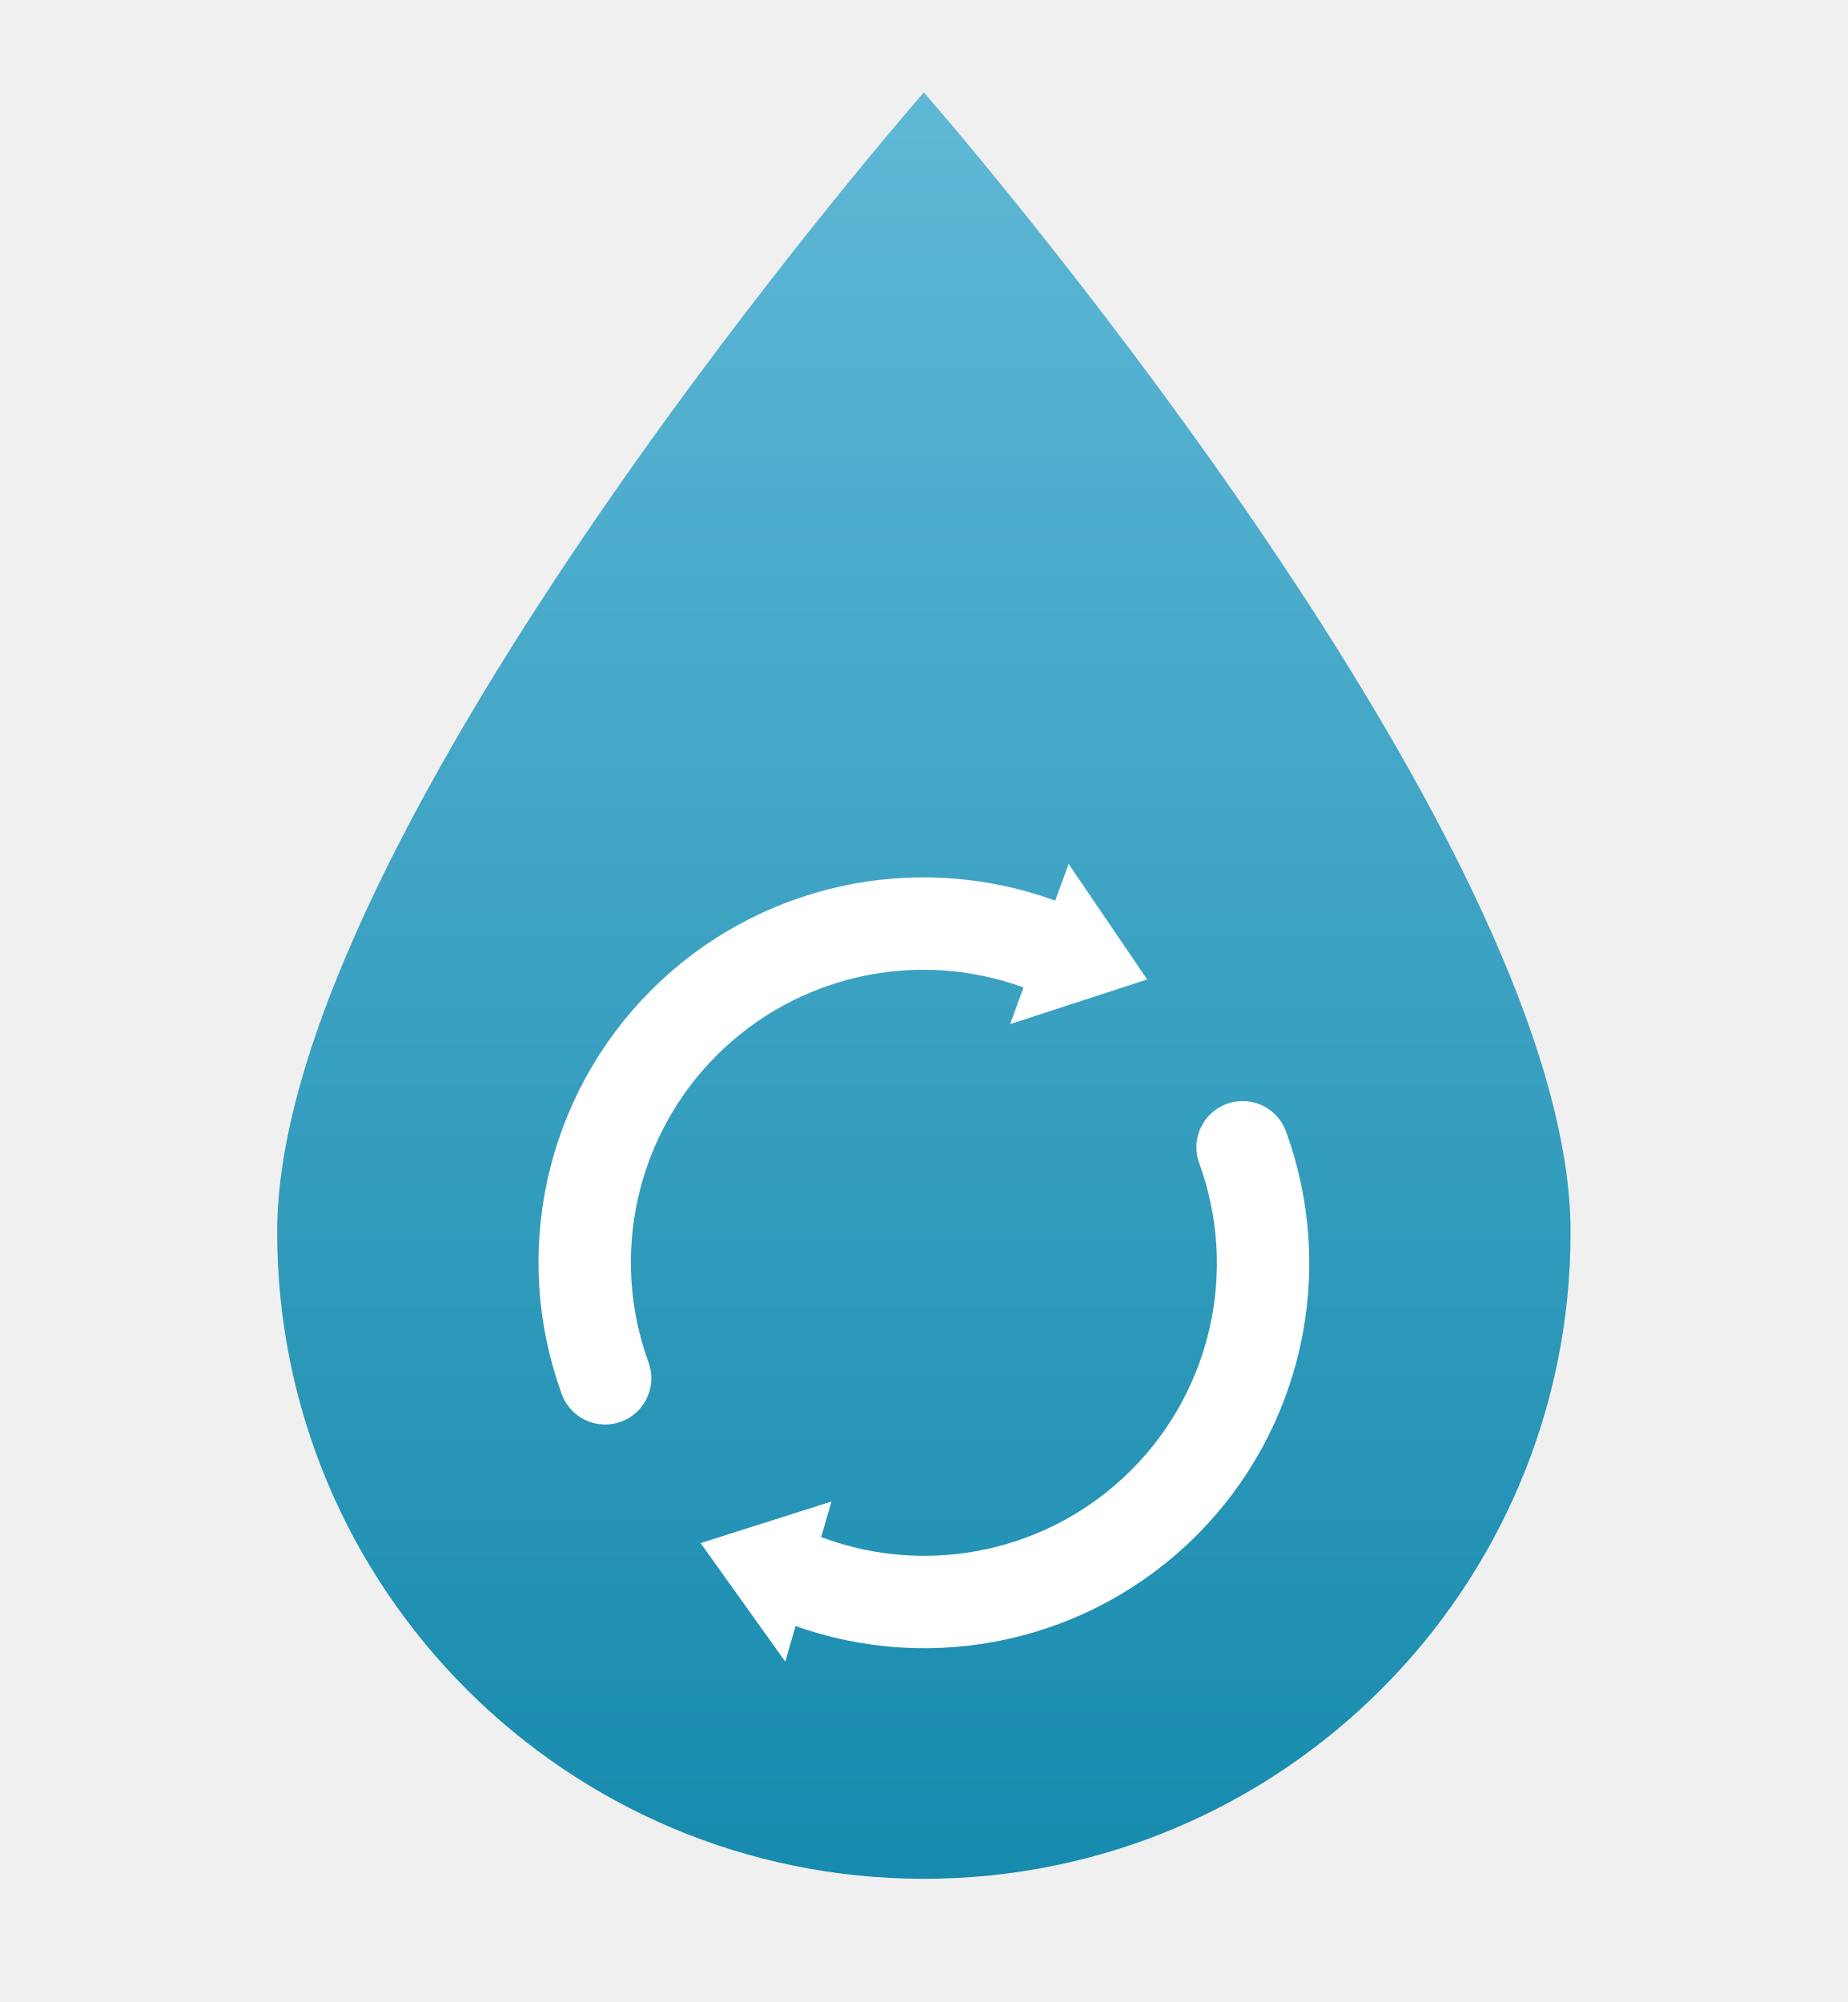
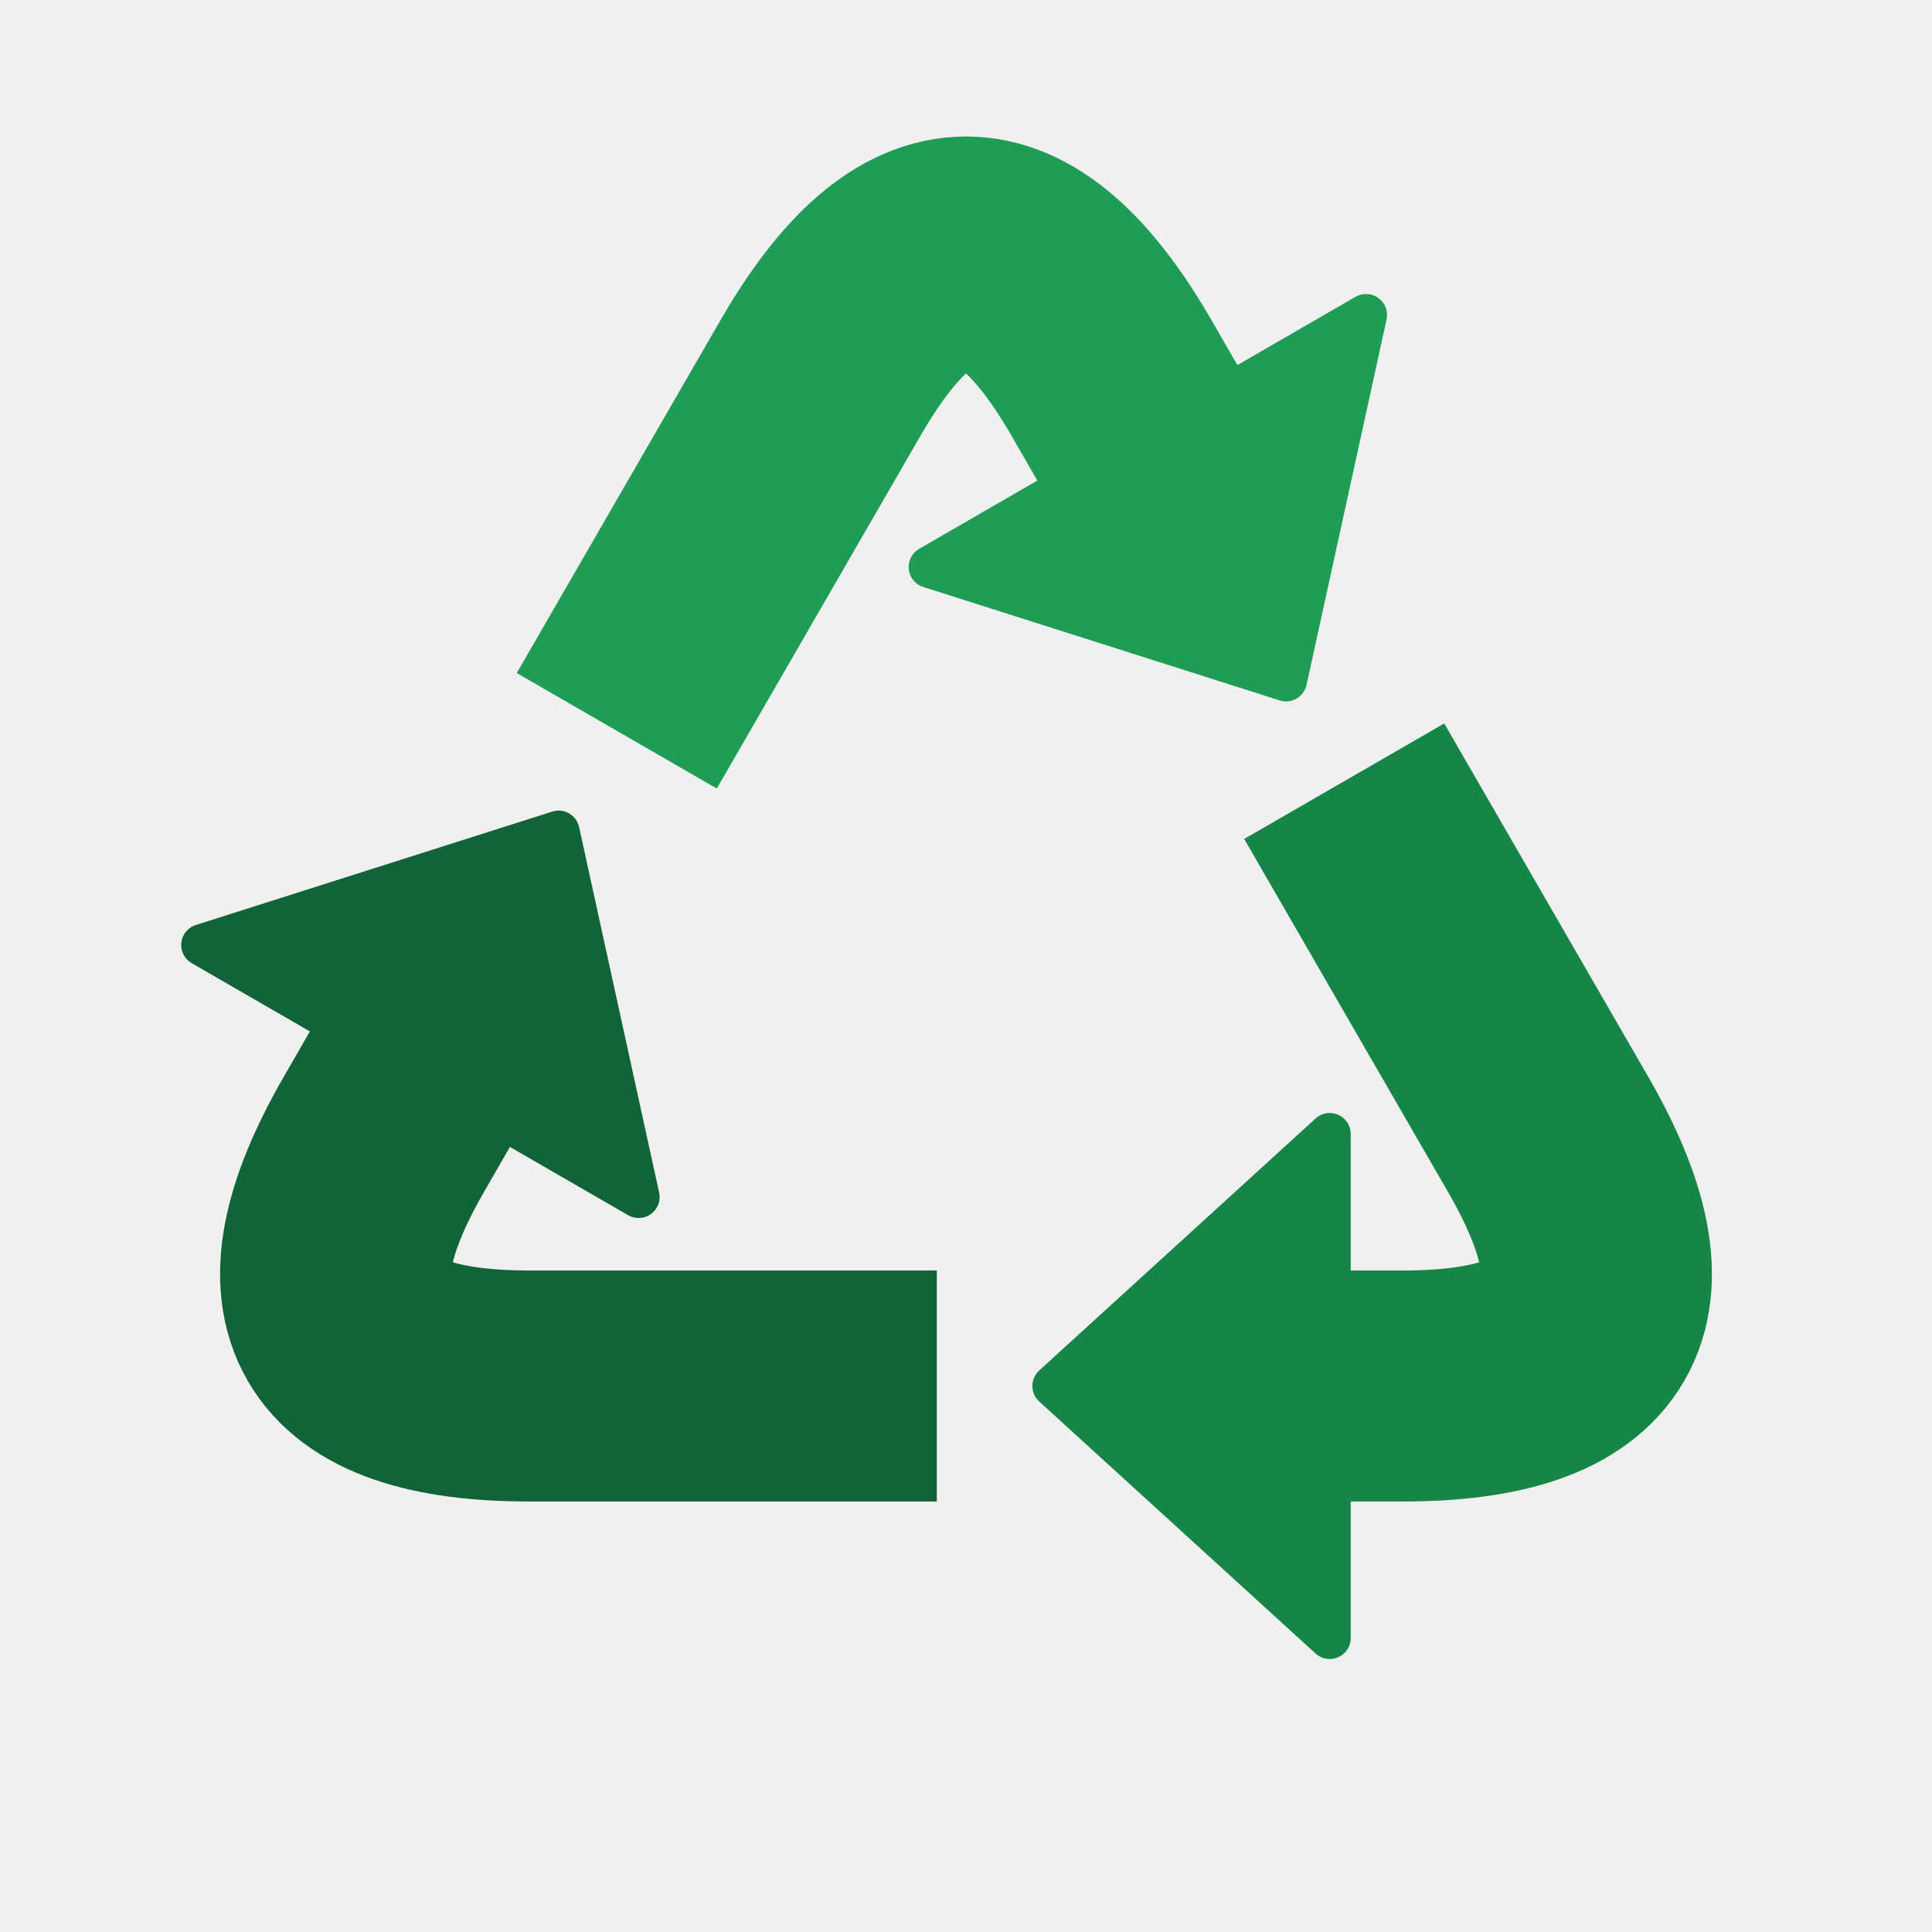
- <svg xmlns="http://www.w3.org/2000/svg" viewBox="0 0 120 130" width="240" height="260" role="img" aria-label="Recicla PE">
-   <defs>
-     <linearGradient id="g" x1="0" y1="0" x2="0" y2="1">
-       <stop offset="0" stop-color="#5FB8D6" />
-       <stop offset="1" stop-color="#168AAD" />
-     </linearGradient>
-   </defs>
-   <path d="M60 6 C60 6 18 54 18 80 a42 42 0 0 0 84 0 C102 54 60 6 60 6Z" fill="url(#g)" />
-   <g fill="none" stroke="#FFFFFF" stroke-width="6" stroke-linecap="round">
-     <path d="M39.3 89.5 A22 22 0 0 1 67.5 61.3" />
-     <path d="M80.7 74.5 A22 22 0 0 1 52.5 102.7" />
-   </g>
-   <g fill="#FFFFFF">
-     <polygon points="74.5,63.6 69.4,56.1 65.6,66.5" />
-     <polygon points="45.5,100.2 51.0,107.9 54.0,97.5" />
-   </g>
+ <svg xmlns="http://www.w3.org/2000/svg" viewBox="4 10 92 92" role="img" aria-label="Recicla PE">
+   <path d="M68.01 47.20 L77.71 64.00 Q84.64 76.00 70.78 76.00 L65.93 76.00" fill="none" stroke="#168548" stroke-width="11" stroke-linejoin="round" />
+   <path d="M67.32 64.00 L54.16 76.00 L67.32 88.00 Z" fill="#168548" stroke="#168548" stroke-width="2" stroke-linejoin="round" />
+   <path d="M48.61 76.00 L29.22 76.00 Q15.36 76.00 22.29 64.00 L24.71 59.80" fill="none" stroke="#116437" stroke-width="11" stroke-linejoin="round" />
+   <path d="M34.41 67.00 L30.60 49.60 L13.63 55.00 Z" fill="#116437" stroke="#116437" stroke-width="2" stroke-linejoin="round" />
+   <path d="M33.37 44.80 L43.07 28.00 Q50.00 16.00 56.93 28.00 L59.35 32.20" fill="none" stroke="#1F9D57" stroke-width="11" stroke-linejoin="round" />
+   <path d="M48.27 37.00 L65.24 42.40 L69.05 25.00 Z" fill="#1F9D57" stroke="#1F9D57" stroke-width="2" stroke-linejoin="round" />
</svg>
